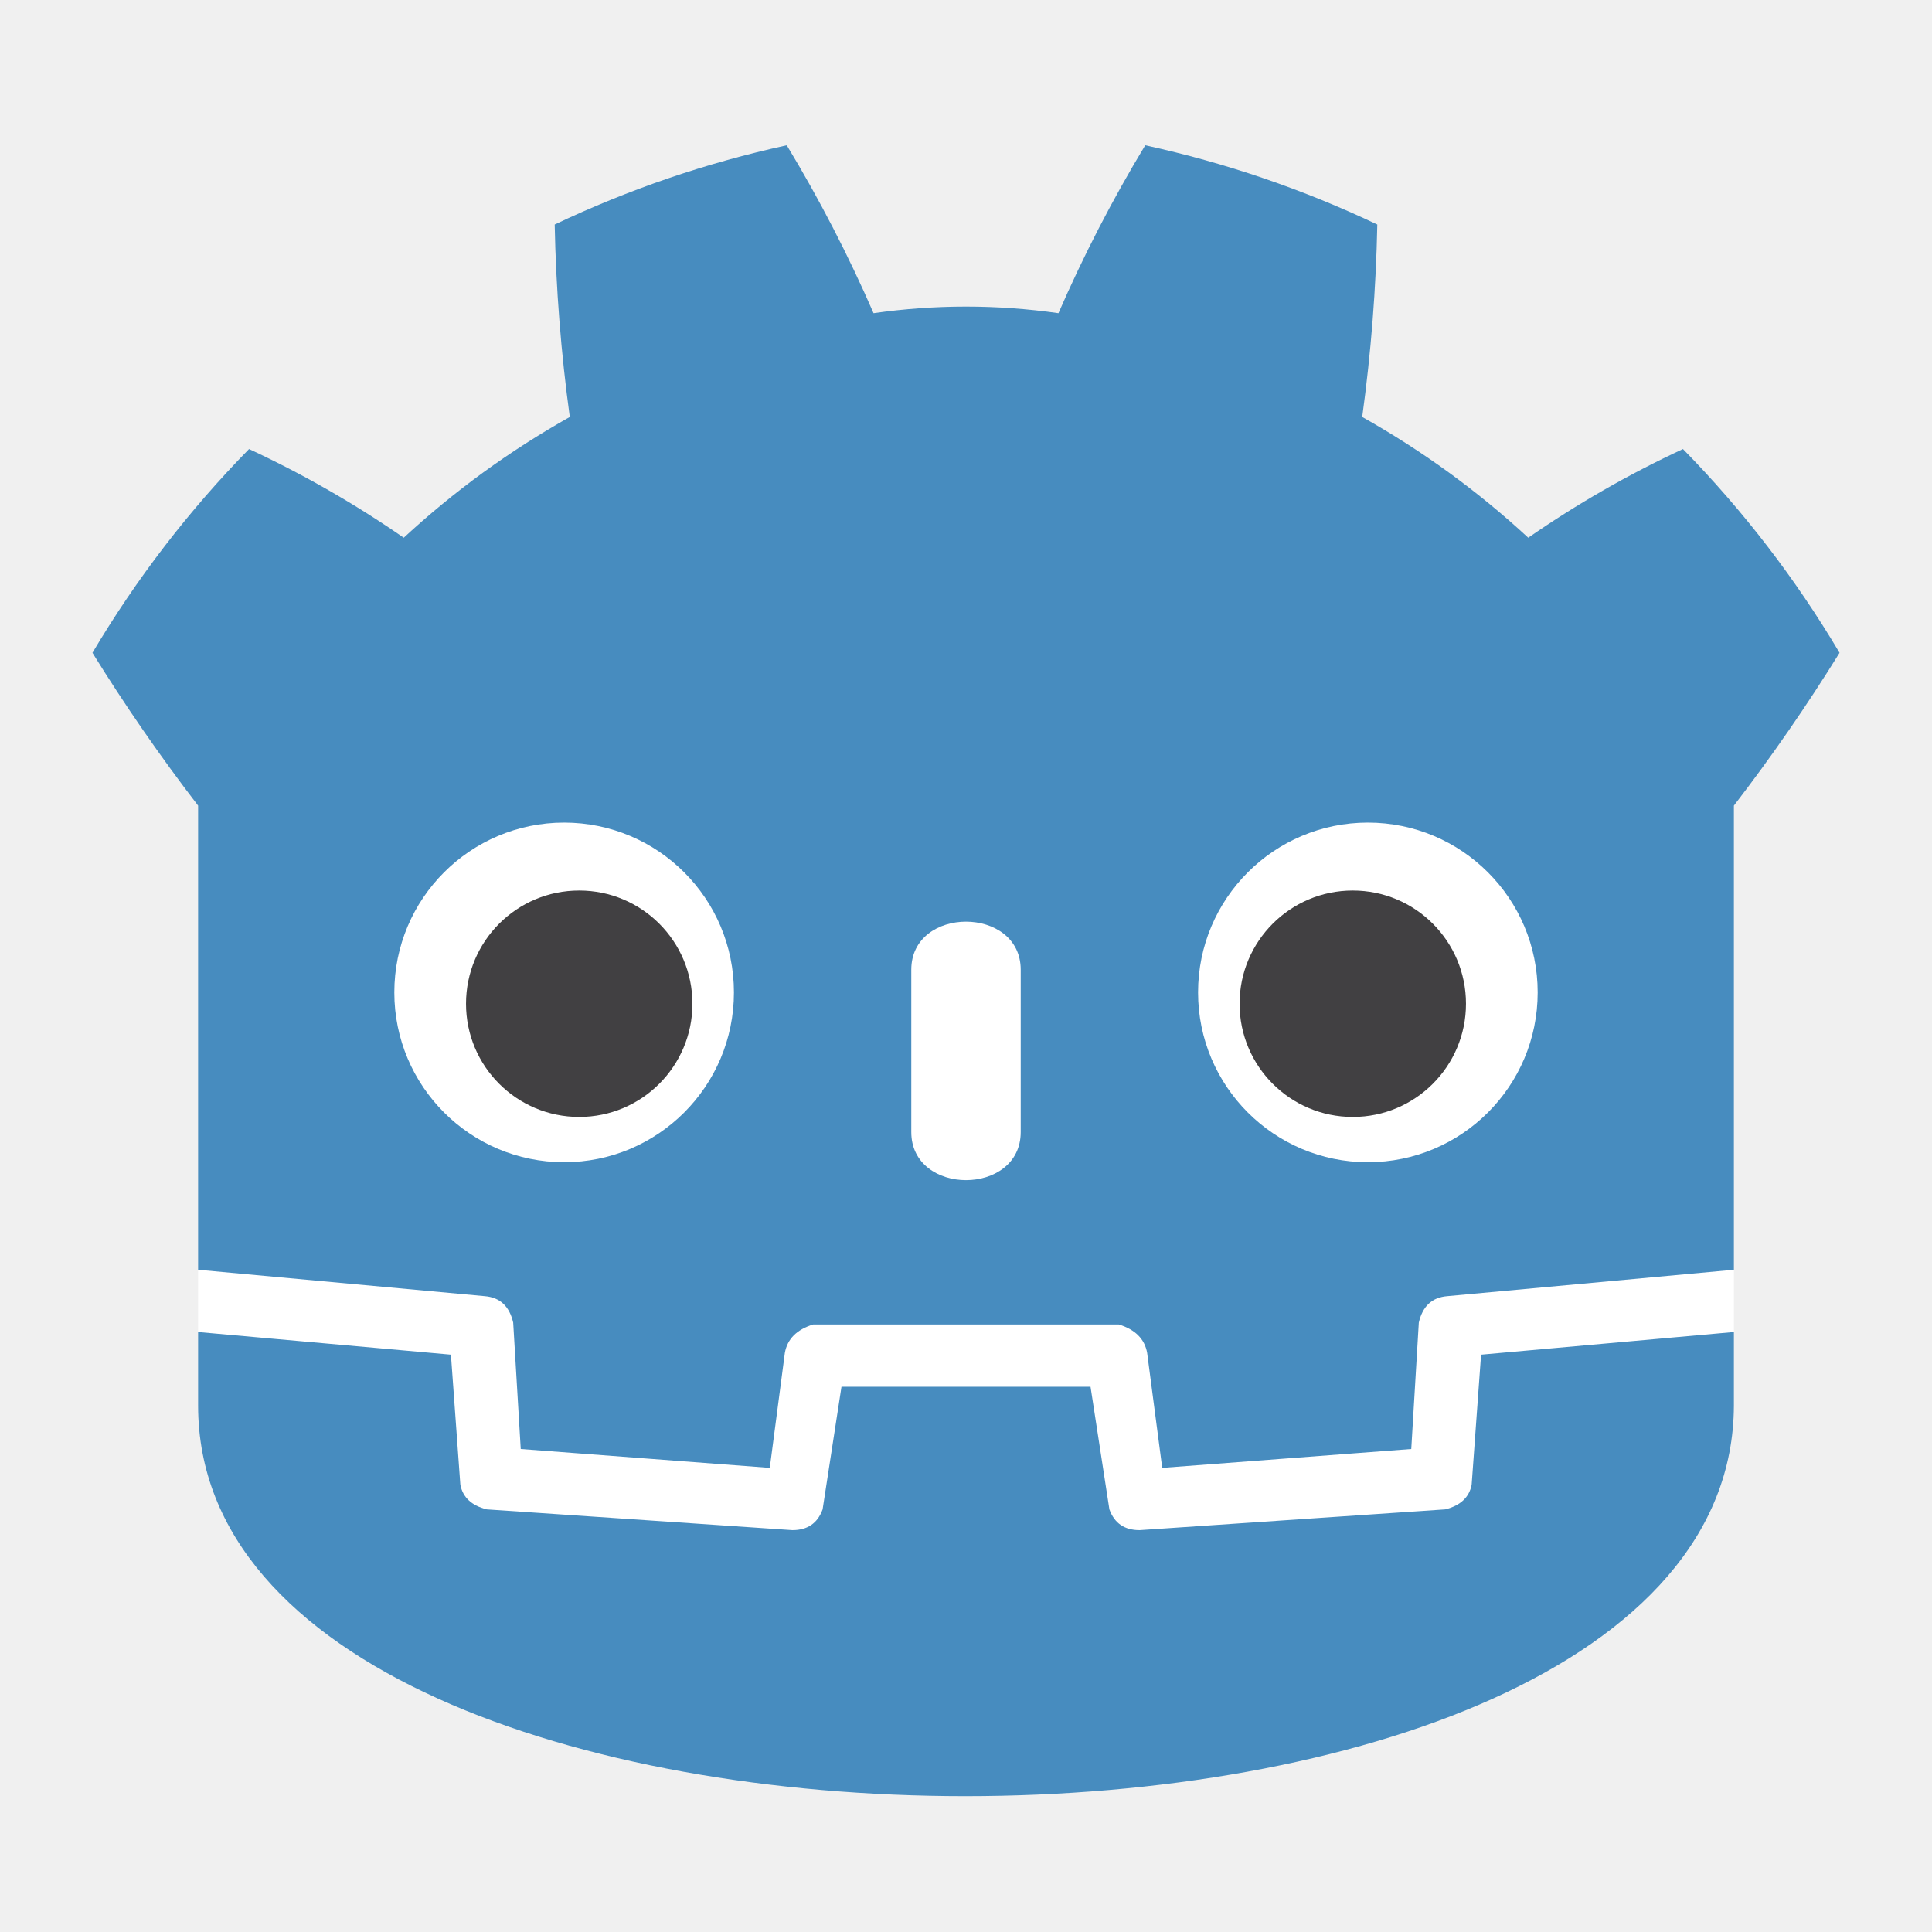
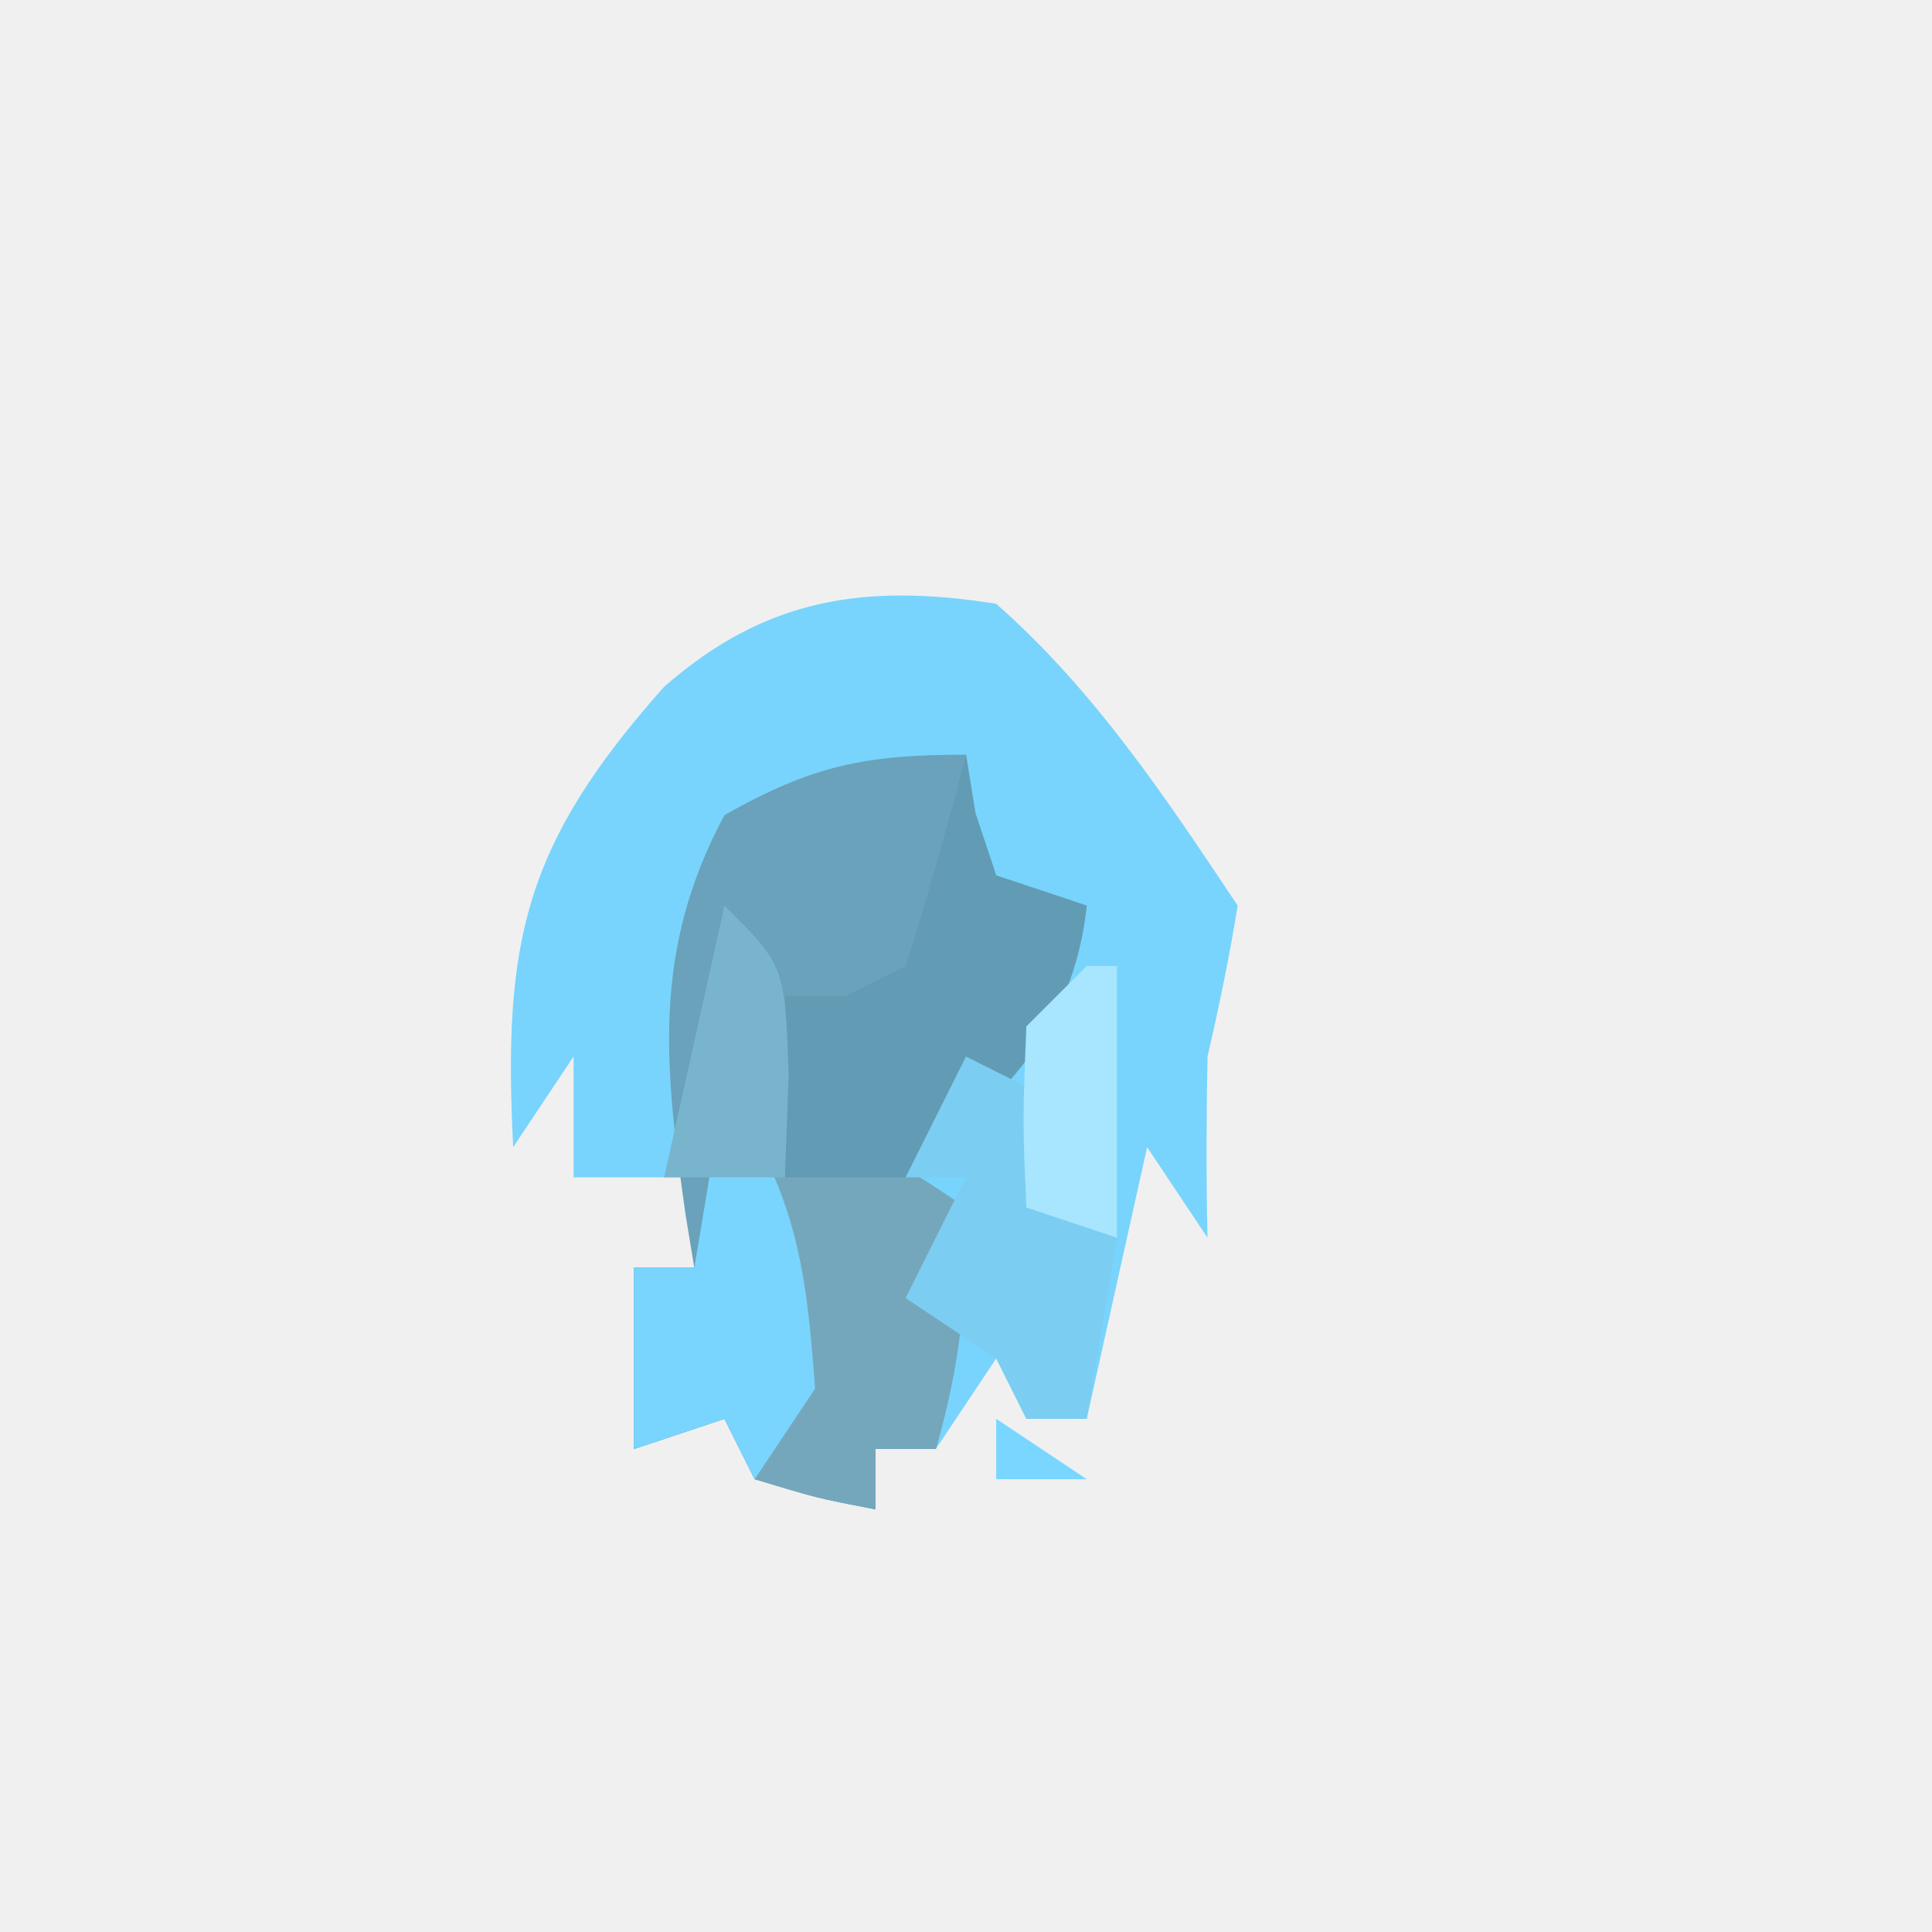
- <svg xmlns="http://www.w3.org/2000/svg" width="1024" height="1024">
-   <g fill="#fff">
-     <path d="M105 673v33q407 354 814 0v-33z" />
-     <path fill="#478cbf" d="m105 673 152 14q12 1 15 14l4 67 132 10 8-61q2-11 15-15h162q13 4 15 15l8 61 132-10 4-67q3-13 15-14l152-14V427q30-39 56-81-35-59-83-108-43 20-82 47-40-37-88-64 7-51 8-102-59-28-123-42-26 43-46 89-49-7-98 0-20-46-46-89-64 14-123 42 1 51 8 102-48 27-88 64-39-27-82-47-48 49-83 108 26 42 56 81zm0 33v39c0 276 813 276 814 0v-39l-134 12-5 69q-2 10-14 13l-162 11q-12 0-16-11l-10-65H446l-10 65q-4 11-16 11l-162-11q-12-3-14-13l-5-69z" />
-     <path d="M483 600c0 34 58 34 58 0v-86c0-34-58-34-58 0z" />
-     <circle cx="725" cy="526" r="90" />
-     <circle cx="299" cy="526" r="90" />
-   </g>
-   <g fill="#414042">
-     <circle cx="307" cy="532" r="60" />
-     <circle cx="717" cy="532" r="60" />
-   </g>
+ <svg xmlns="http://www.w3.org/2000/svg" version="1.1" width="64" height="64">
+   <path d="M0 0 C3.266 2.88 5.598 6.397 8 10 C7.728 11.678 7.385 13.345 7 15 C6.962 17 6.954 19.001 7 21 C6.34 20.01 5.68 19.02 5 18 C4.34 20.97 3.68 23.94 3 27 C2.34 27 1.68 27 1 27 C0.67 26.34 0.34 25.68 0 25 C-0.66 25.99 -1.32 26.98 -2 28 C-2.66 28 -3.32 28 -4 28 C-4 28.66 -4 29.32 -4 30 C-5.938 29.625 -5.938 29.625 -8 29 C-8.33 28.34 -8.66 27.68 -9 27 C-9.99 27.33 -10.98 27.66 -12 28 C-12 26.02 -12 24.04 -12 22 C-11.34 22 -10.68 22 -10 22 C-10 21.01 -10 20.02 -10 19 C-11.32 19 -12.64 19 -14 19 C-14 17.68 -14 16.36 -14 15 C-14.66 15.99 -15.32 16.98 -16 18 C-16.347 11.176 -15.635 7.964 -11 2.75 C-7.626 -0.202 -4.34 -0.681 0 0 Z M4 14 C5 16 5 16 5 16 Z M-2 20 C-1 22 -1 22 -1 22 Z " fill="#78D4FC" transform="translate(33,20)" />
+   <path d="M0 0 C0.103 0.639 0.206 1.279 0.312 1.938 C0.653 2.958 0.653 2.958 1 4 C1.99 4.33 2.98 4.66 4 5 C3.528 9.248 1.033 11.2 -2 14 C-1.34 14.33 -0.68 14.66 0 15 C0 18.113 -0.174 20.108 -1 23 C-1.66 23 -2.32 23 -3 23 C-3 23.66 -3 24.32 -3 25 C-4.938 24.625 -4.938 24.625 -7 24 C-7.33 23.34 -7.66 22.68 -8 22 C-8.99 22.33 -9.98 22.66 -11 23 C-11 21.02 -11 19.04 -11 17 C-10.34 17 -9.68 17 -9 17 C-9.095 16.42 -9.191 15.84 -9.289 15.242 C-9.983 10.355 -10.42 6.51 -8 2 C-5.083 0.355 -3.353 0 0 0 Z " fill="#69A2BA" transform="translate(32,25)" />
+   <path d="M0 0 C0.33 0.99 0.66 1.98 1 3 C1.598 2.794 2.196 2.587 2.812 2.375 C5 2 5 2 8 4 C8 7.113 7.826 9.108 7 12 C6.34 12 5.68 12 5 12 C5 12.66 5 13.32 5 14 C3.062 13.625 3.062 13.625 1 13 C0.67 12.34 0.34 11.68 0 11 C-0.99 11.33 -1.98 11.66 -3 12 C-3 10.02 -3 8.04 -3 6 C-2.34 6 -1.68 6 -1 6 C-0.67 4.02 -0.34 2.04 0 0 Z " fill="#75A7BC" transform="translate(24,36)" />
+   <path d="M0 0 C0.103 0.639 0.206 1.279 0.312 1.938 C0.539 2.618 0.766 3.299 1 4 C1.99 4.33 2.98 4.66 4 5 C3.527 9.257 1.19 11.329 -2 14 C-3.32 14 -4.64 14 -6 14 C-6 12.02 -6 10.04 -6 8 C-5.34 8 -4.68 8 -4 8 C-3.34 7.67 -2.68 7.34 -2 7 C-1.269 4.686 -0.599 2.352 0 0 Z " fill="#629CB4" transform="translate(32,25)" />
+   <path d="M0 0 C2.331 3.496 2.703 5.841 3 10 C2.01 11.485 2.01 11.485 1 13 C0.67 12.34 0.34 11.68 0 11 C-0.99 11.33 -1.98 11.66 -3 12 C-3 10.02 -3 8.04 -3 6 C-2.34 6 -1.68 6 -1 6 C-0.67 4.02 -0.34 2.04 0 0 Z " fill="#79D5FD" transform="translate(24,36)" />
+   <path d="M0 0 C0.66 0.33 1.32 0.66 2 1 C2 2.32 2 3.64 2 5 C2.99 5.33 3.98 5.66 5 6 C4.67 7.98 4.34 9.96 4 12 C3.34 12 2.68 12 2 12 C1.67 11.34 1.34 10.68 1 10 C0.01 9.34 -0.98 8.68 -2 8 C-1.34 6.68 -0.68 5.36 0 4 C-0.66 4 -1.32 4 -2 4 C-1.34 2.68 -0.68 1.36 0 0 Z " fill="#7BCEF1" transform="translate(32,35)" />
+   <path d="M0 0 C0.33 0 0.66 0 1 0 C1 2.97 1 5.94 1 9 C0.01 8.67 -0.98 8.34 -2 8 C-2.125 5.125 -2.125 5.125 -2 2 C-1.34 1.34 -0.68 0.68 0 0 Z " fill="#A8E5FF" transform="translate(36,32)" />
+   <path d="M0 0 C2 2 2 2 2.125 5.625 C2.084 6.739 2.042 7.853 2 9 C0.68 9 -0.64 9 -2 9 C-1.34 6.03 -0.68 3.06 0 0 Z " fill="#79B4CD" transform="translate(24,30)" />
+   <path d="M0 0 C1.485 0.99 1.485 0.99 3 2 C2.01 2 1.02 2 0 2 C0 1.34 0 0.68 0 0 Z " fill="#79D7FF" transform="translate(33,47)" />
</svg>
